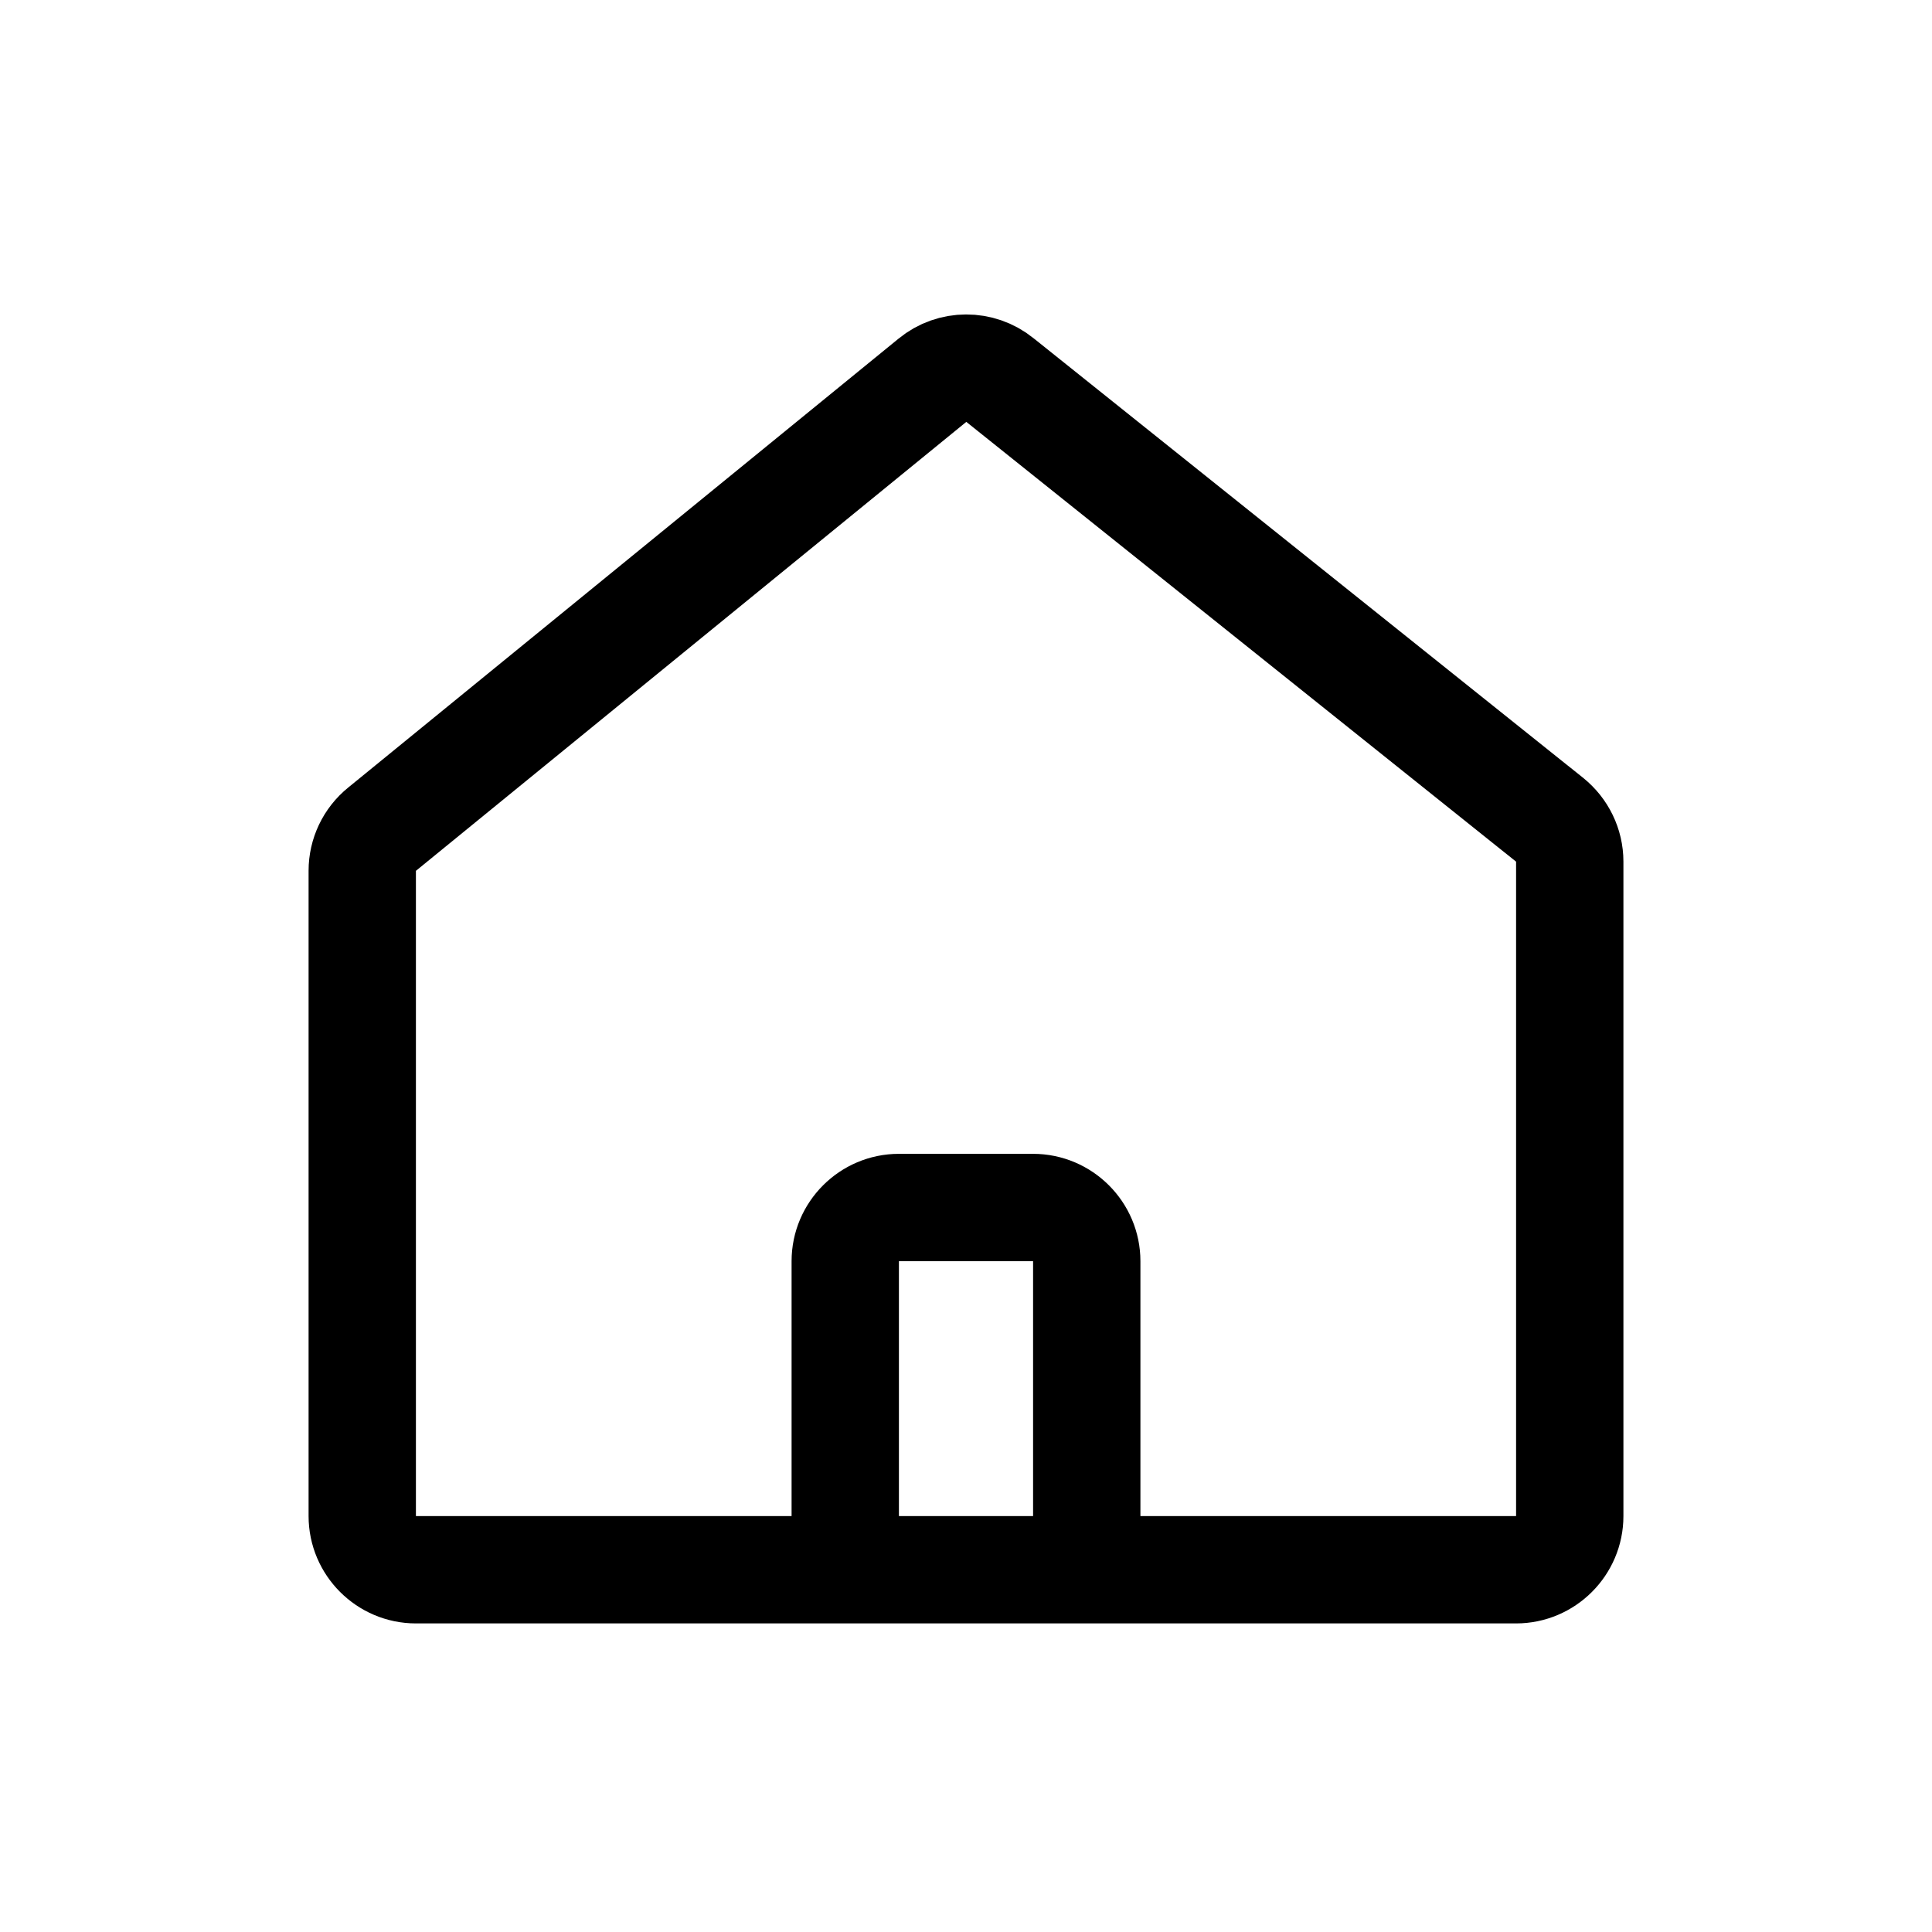
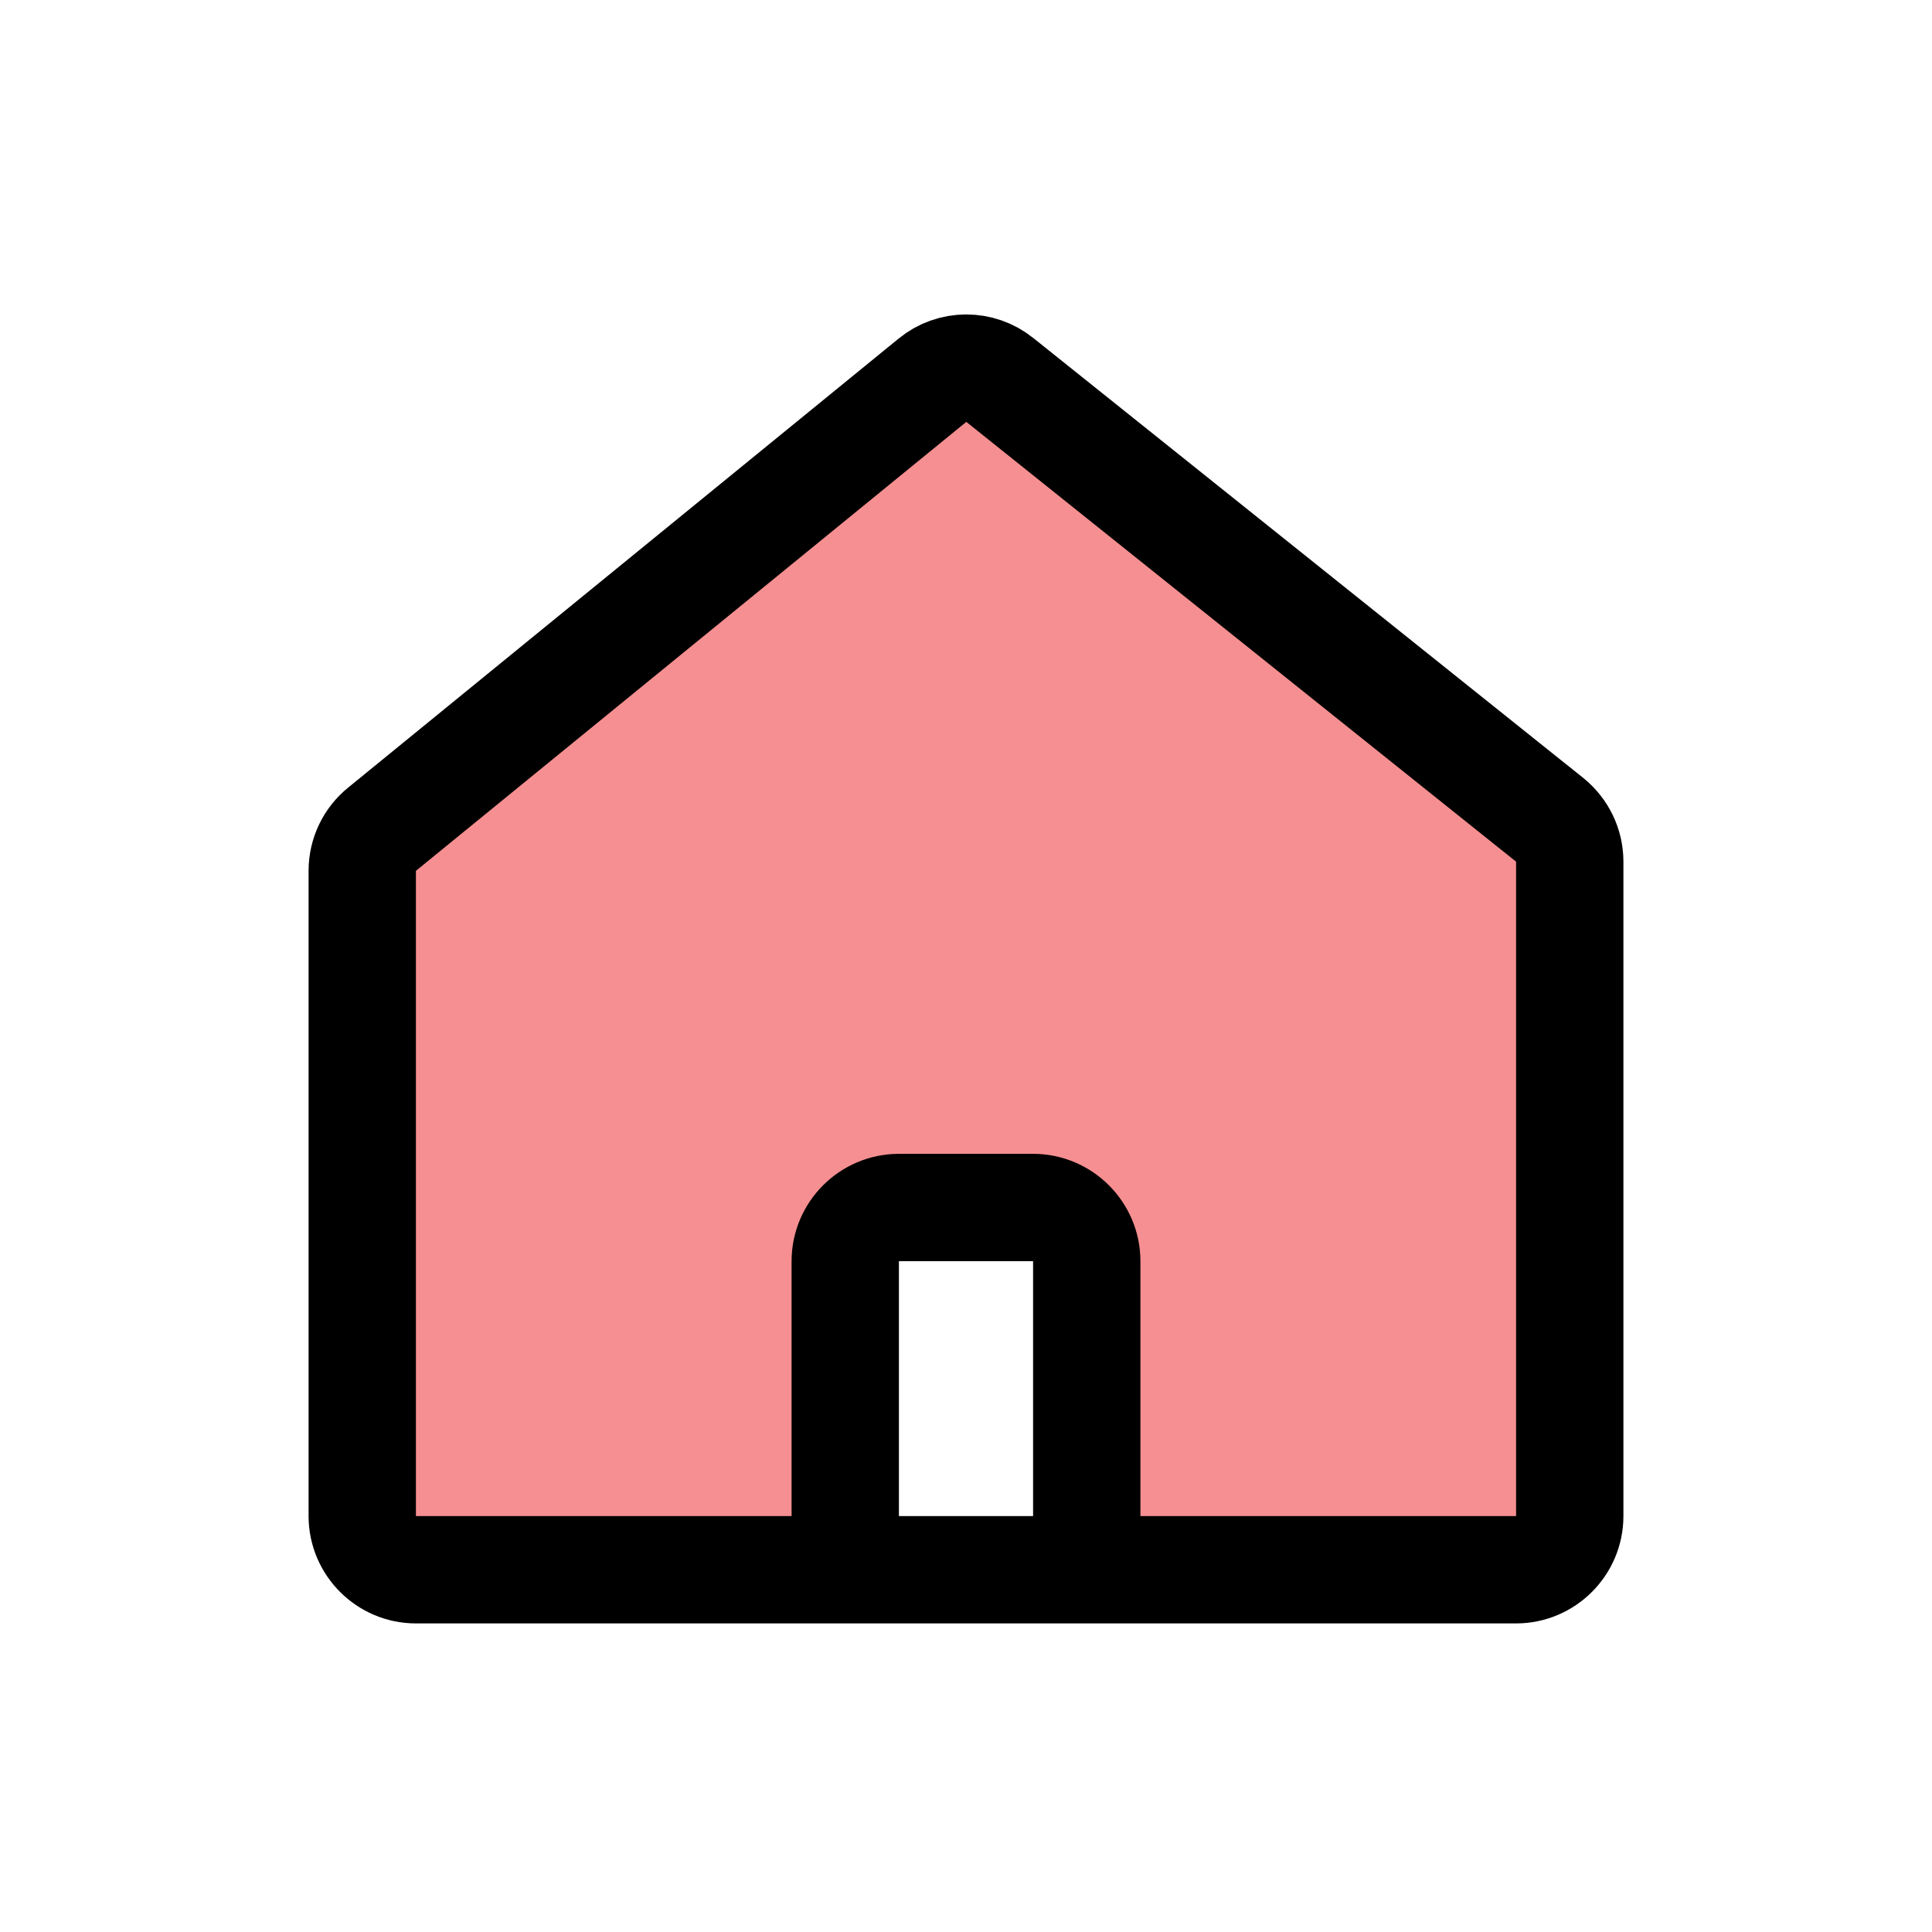
<svg xmlns="http://www.w3.org/2000/svg" id="Layer_1" data-name="Layer 1" viewBox="0 0 72 72">
+   <path d="M57.75,30.55l-20.49-16.39c-.74-.59-1.78-.58-2.51.01L14.24,30.9c-.47.38-.74.95-.74,1.55v24.05c0,1.1.9,2,2,2h16v-11.5c0-1.1.9-2,2-2h5c1.1,0,2,.9,2,2v11.5h16c1.1,0,2-.9,2-2v-24.39c0-.61-.28-1.18-.75-1.56Z" style="fill: #ed2024; opacity: .5; stroke-width: 0px;" />
  <path d="M40.5,58.5v-11.5c0-1.1-.9-2-2-2h-5c-1.1,0-2,.9-2,2v11.5" style="fill: none; stroke: #000; stroke-miterlimit: 10; stroke-width: 4px;" />
  <path d="M14.24,30.9l20.51-16.73c.73-.6,1.78-.6,2.51-.01l20.49,16.39c.47.38.75.95.75,1.56v24.39c0,1.1-.9,2-2,2H15.5c-1.1,0-2-.9-2-2v-24.05c0-.6.27-1.17.74-1.55Z" style="fill: none; stroke: #000; stroke-miterlimit: 10; stroke-width: 4px;" />
</svg>
